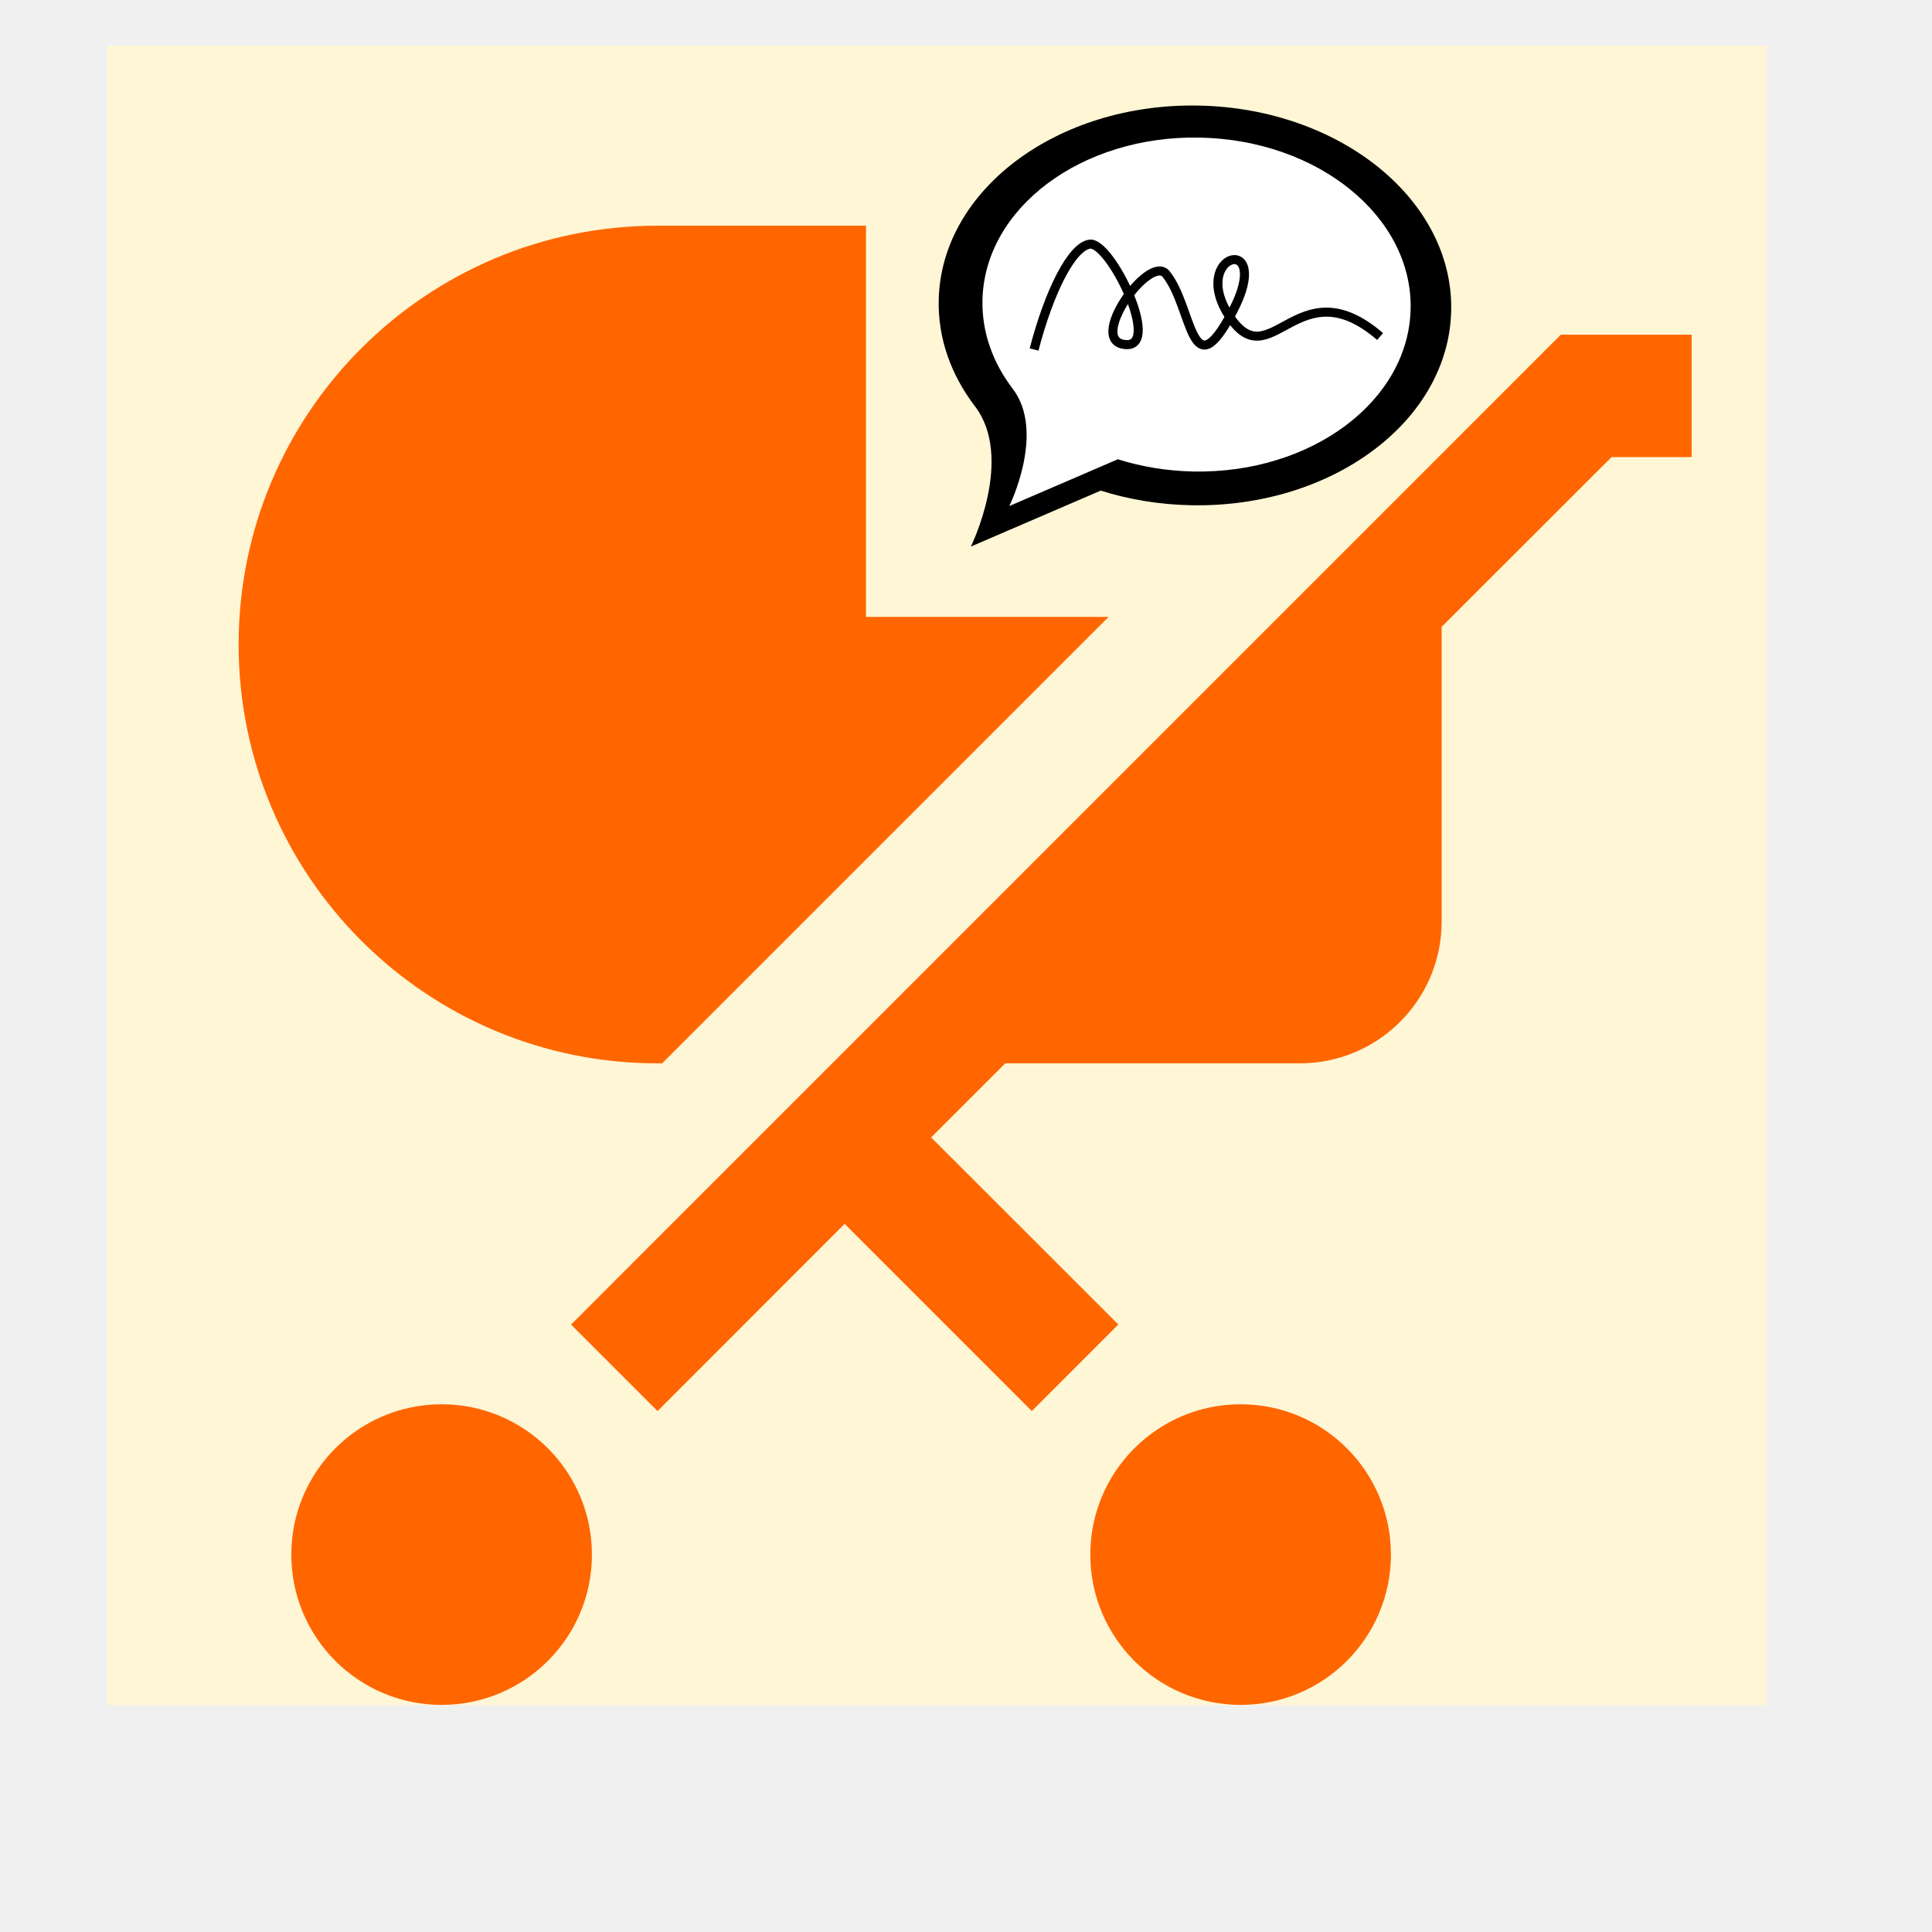
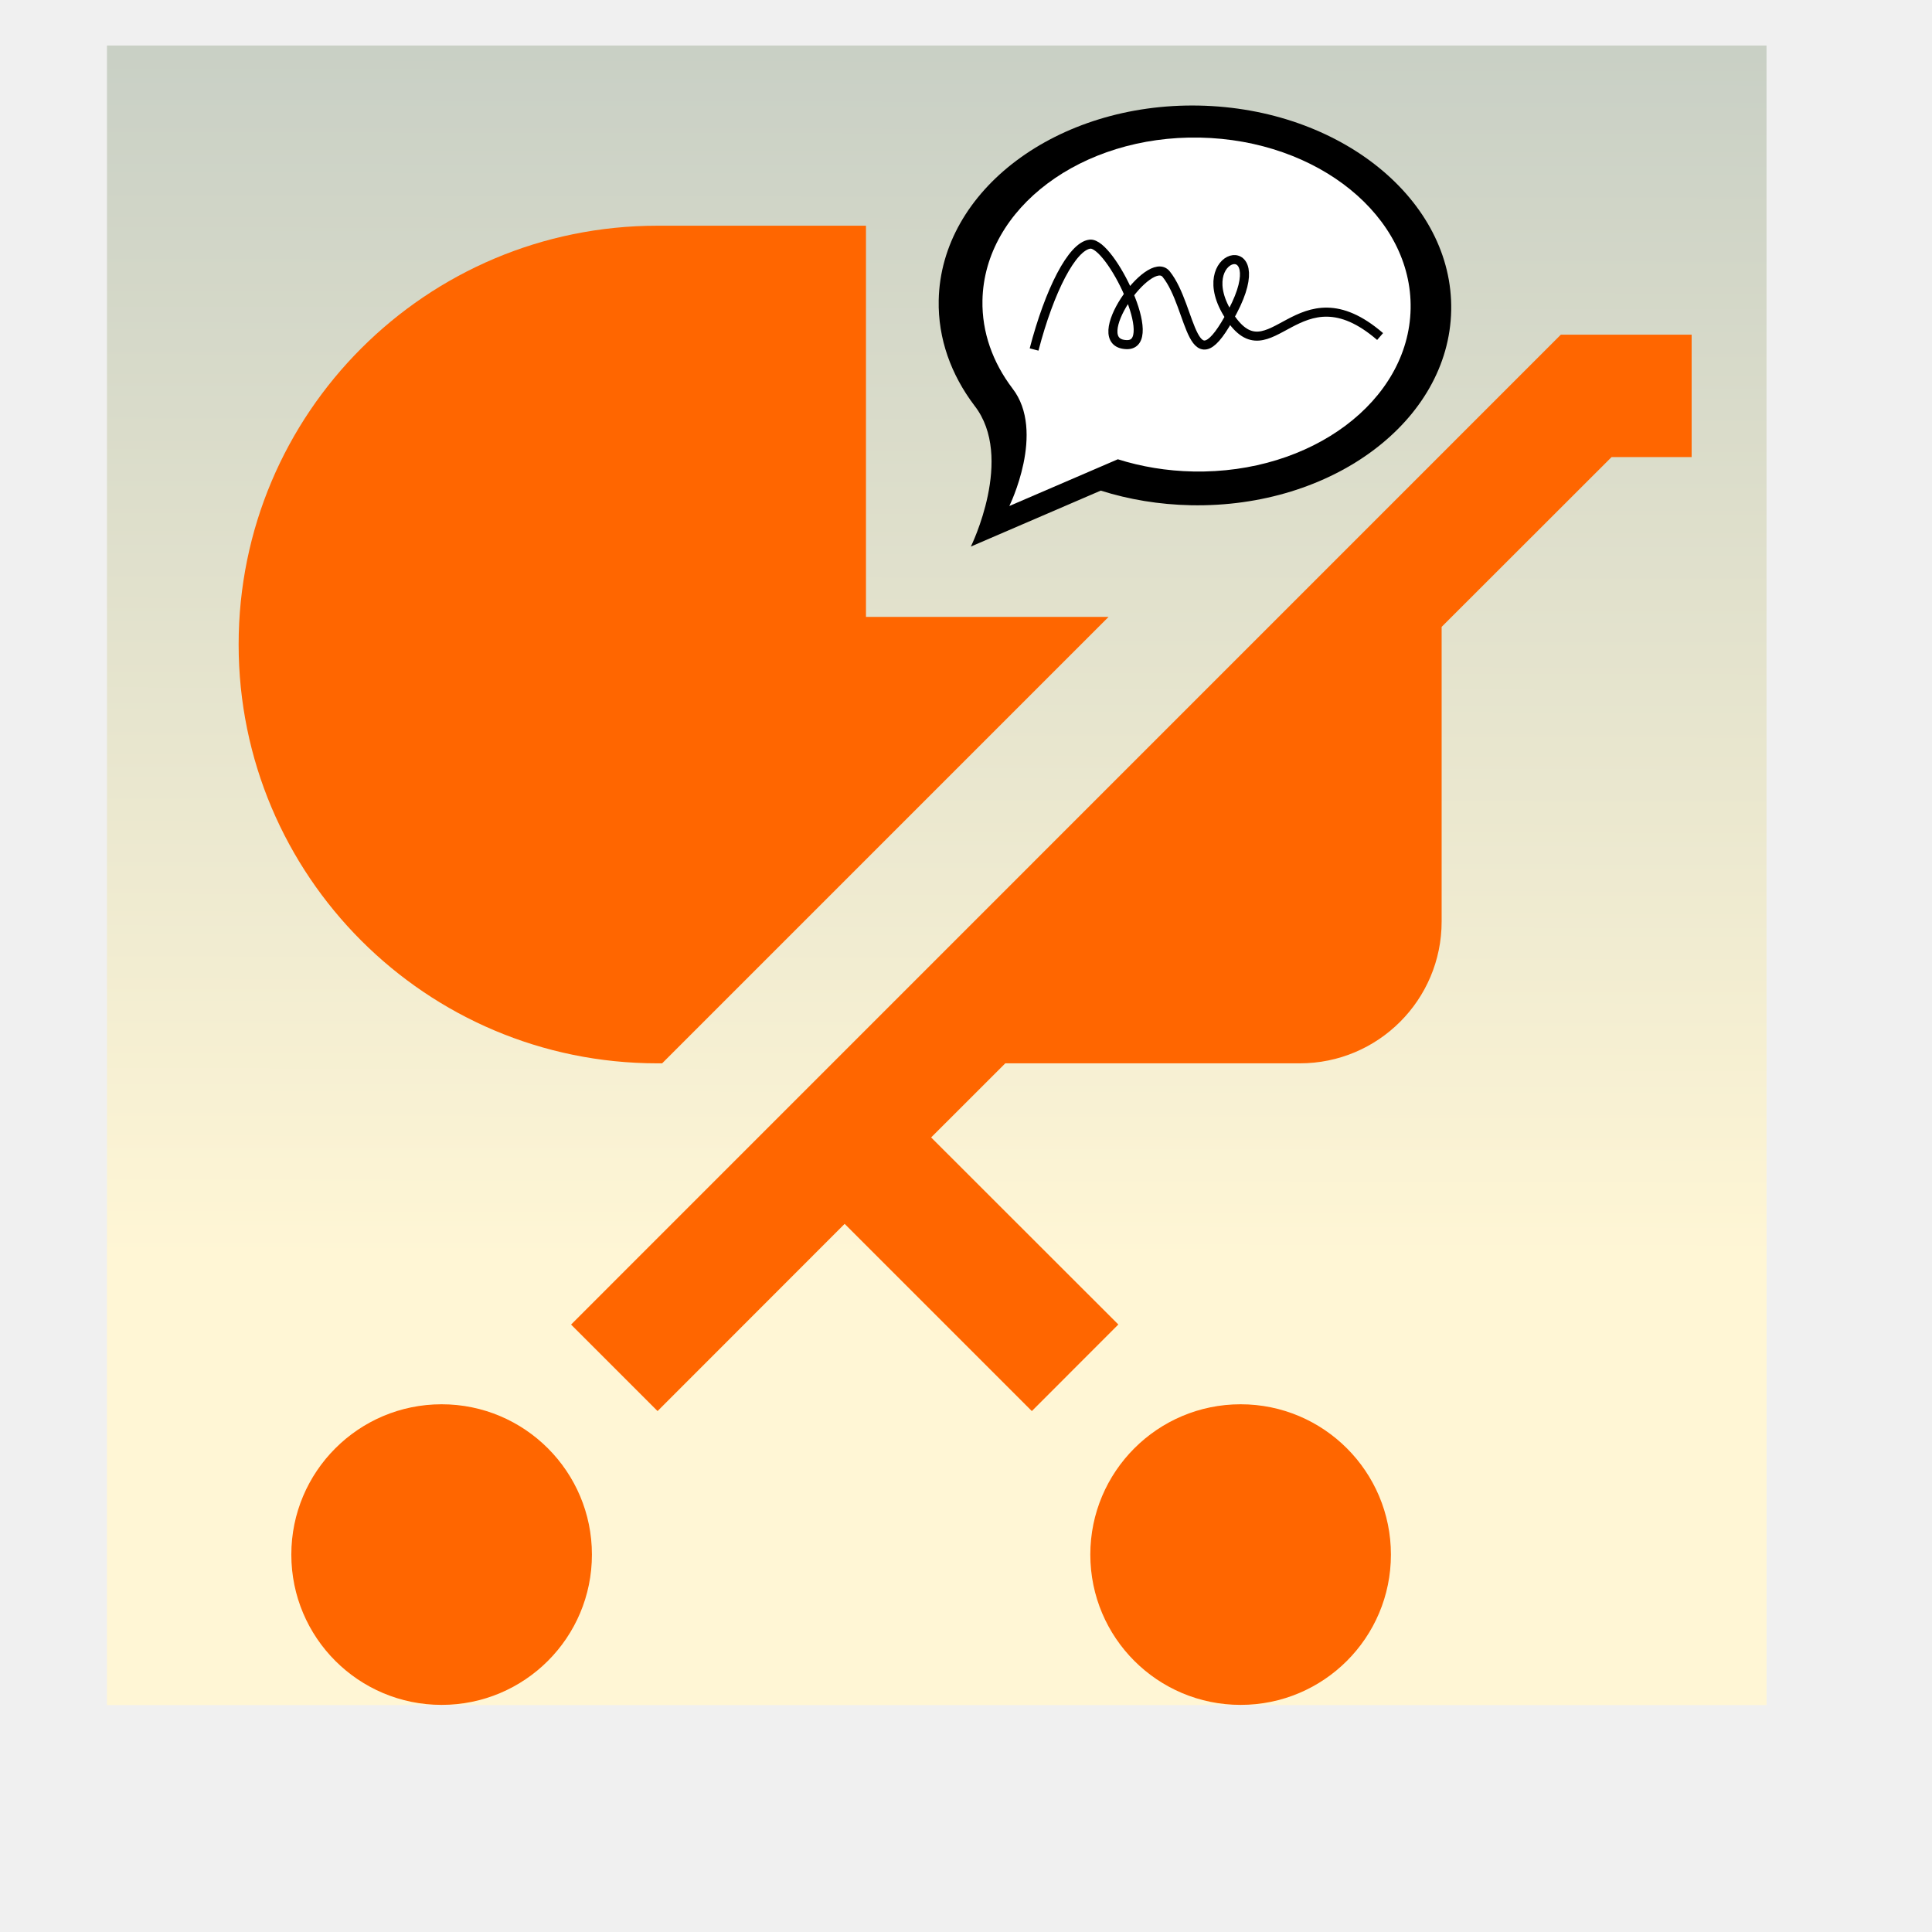
- <svg xmlns="http://www.w3.org/2000/svg" id="svg2" version="1.1" width="640" height="640" xml:space="preserve">
+ <svg xmlns="http://www.w3.org/2000/svg" xmlns:xlink="http://www.w3.org/1999/xlink" id="svg2" version="1.1" width="640" height="640" xml:space="preserve">
  <defs id="defs6">
+     <linearGradient id="linearGradient3030">
+       <stop style="stop-color:#fff6d5;stop-opacity:1;" offset="0" id="stop3032" />
+       <stop style="stop-color:#336699;stop-opacity:1;" offset="1" id="stop3034" />
+     </linearGradient>
    <clipPath clipPathUnits="userSpaceOnUse" id="clipPath18">
      <path d="M 0,0 512,0 512,512 0,512 0,0 z" id="path20" />
    </clipPath>
    <clipPath id="clipPath18-9" clipPathUnits="userSpaceOnUse">
      <path id="path20-3" d="M 0,0 512,0 512,512 0,512 0,0 z" />
    </clipPath>
    <clipPath id="clipPath18-5" clipPathUnits="userSpaceOnUse">
      <path id="path20-9" d="M 0,0 512,0 512,512 0,512 0,0 z" />
    </clipPath>
+     <linearGradient xlink:href="#linearGradient3030" id="linearGradient3036" x1="221.418" y1="-178.134" x2="223.49" y2="-1389.067" gradientUnits="userSpaceOnUse" />
  </defs>
  <g id="g10" transform="matrix(1.25,0,0,-1.25,0,640)" style="display:none">
    <g id="g12" />
    <g id="g14">
      <g id="g16" clip-path="url(#clipPath18)">
        <path d="m 117.033,139.852 c -22.008,0 -39.83,-17.854 -39.83,-39.836 0,-22.006 17.822,-39.828 39.83,-39.828 22.01,0 39.832,17.822 39.832,39.828 0,21.982 -17.822,39.836 -39.832,39.836 m 211.744,0 c -22.01,0 -39.832,-17.854 -39.832,-39.836 0,-22.006 17.822,-39.828 39.832,-39.828 22.01,0 39.832,17.822 39.832,39.828 0,21.982 -17.822,39.836 -39.832,39.836 m 84.862,283.457 -262.301,-262.333 22.923,-22.925 49.578,49.612 49.608,-49.612 22.923,22.944 -49.61,49.573 19.654,19.638 78.06,0 c 20.764,0 37.575,16.828 37.575,37.574 l 0,78.092 45.031,44.996 21.222,0 0,32.441 -34.663,0 z m -239.41,-193.103 1.243,0 118.313,118.313 -64.293,0 0,103.666 -55.263,0 c -61.315,0 -110.989,-49.675 -110.989,-110.976 0,-61.296 49.674,-111.003 110.989,-111.003" style="fill:#000000;fill-opacity:1;fill-rule:nonzero;stroke:none" id="path22" />
      </g>
    </g>
  </g>
  <g transform="matrix(1.25,0,0,-1.25,0,640)" id="g3054">
-     <rect style="fill:#fff6d5" id="rect3004" width="439.805" height="439.805" x="28.347" y="-499.935" transform="scale(1,-1)" />
+     <rect style="fill:url(#linearGradient3036);fill-opacity:1" id="rect3004" width="439.805" height="439.805" x="28.347" y="-499.935" transform="scale(1,-1)" />
    <g id="g3056" />
    <g id="g3058" style="fill:#ff6600">
      <g clip-path="url(#clipPath18)" id="g3060" style="fill:#ff6600">
        <path id="path3062" style="fill:#ff6600;fill-opacity:1;fill-rule:nonzero;stroke:none" d="m 117.033,139.852 c -22.008,0 -39.83,-17.854 -39.83,-39.836 0,-22.006 17.822,-39.828 39.83,-39.828 22.01,0 39.832,17.822 39.832,39.828 0,21.982 -17.822,39.836 -39.832,39.836 m 211.744,0 c -22.01,0 -39.832,-17.854 -39.832,-39.836 0,-22.006 17.822,-39.828 39.832,-39.828 22.01,0 39.832,17.822 39.832,39.828 0,21.982 -17.822,39.836 -39.832,39.836 m 84.862,283.457 -262.301,-262.333 22.923,-22.925 49.578,49.612 49.608,-49.612 22.923,22.944 -49.61,49.573 19.654,19.638 78.06,0 c 20.764,0 37.575,16.828 37.575,37.574 l 0,78.092 45.031,44.996 21.222,0 0,32.441 -34.663,0 z m -239.41,-193.103 1.243,0 118.313,118.313 -64.293,0 0,103.666 -55.263,0 c -61.315,0 -110.989,-49.675 -110.989,-110.976 0,-61.296 49.674,-111.003 110.989,-111.003" />
      </g>
    </g>
    <g id="g10-3" transform="matrix(0.3110898,0,0,0.3110898,237.7516,346.2565)">
      <g id="g12-8" />
      <g id="g14-8">
        <g clip-path="url(#clipPath18-5)" id="g16-9">
          <path id="path22-4" style="fill:#000000;fill-opacity:1;fill-rule:evenodd;stroke:none" d="m 257.047,442.846 c -120.559,2.372 -219.795,-71.915 -221.646,-165.93 -0.643,-32.685 10.575,-63.443 30.542,-89.777 l -0.004,0 c 34.337,-44.117 -3.14,-119.956 -3.14,-119.956 l 110.649,47.655 c 23.838,-7.533 49.744,-11.921 76.888,-12.456 120.56,-2.376 219.795,71.915 221.648,165.929 1.851,94.017 -94.378,172.158 -214.937,174.535" />
          <path d="M 257.856,415.573 C 157.135,417.554 74.228,355.491 72.682,276.947 c -0.537,-27.307 8.835,-53.003 25.516,-75.004 l -0.004,0 C 126.881,165.085 95.571,101.726 95.571,101.726 l 92.442,39.813 c 19.915,-6.293 41.559,-9.959 64.236,-10.406 100.722,-1.985 183.627,60.081 185.175,138.625 1.546,78.546 -78.848,143.829 -179.569,145.815" style="fill:#ffffff;fill-opacity:1;fill-rule:evenodd;stroke:none" id="path3207" />
        </g>
      </g>
    </g>
    <path style="fill:none;stroke:#000000;stroke-width:2.4;stroke-linecap:butt;stroke-linejoin:miter;stroke-miterlimit:4;stroke-opacity:1;stroke-dasharray:none" d="m 274.043,419.381 c 4.08,15.677 10.102,27.404 14.818,27.917 5.375,0.585 18.828,-26.97 9.664,-26.629 -10.908,0.407 6.067,24.219 10.523,18.683 7.111,-8.835 6.442,-31.139 17.609,-9.878 11.167,21.26 -11.811,15.462 -0.859,-1.288 10.952,-16.75 18.039,13.529 39.943,-5.369" id="path3228" />
  </g>
+   <g id="layer1" />
</svg>
